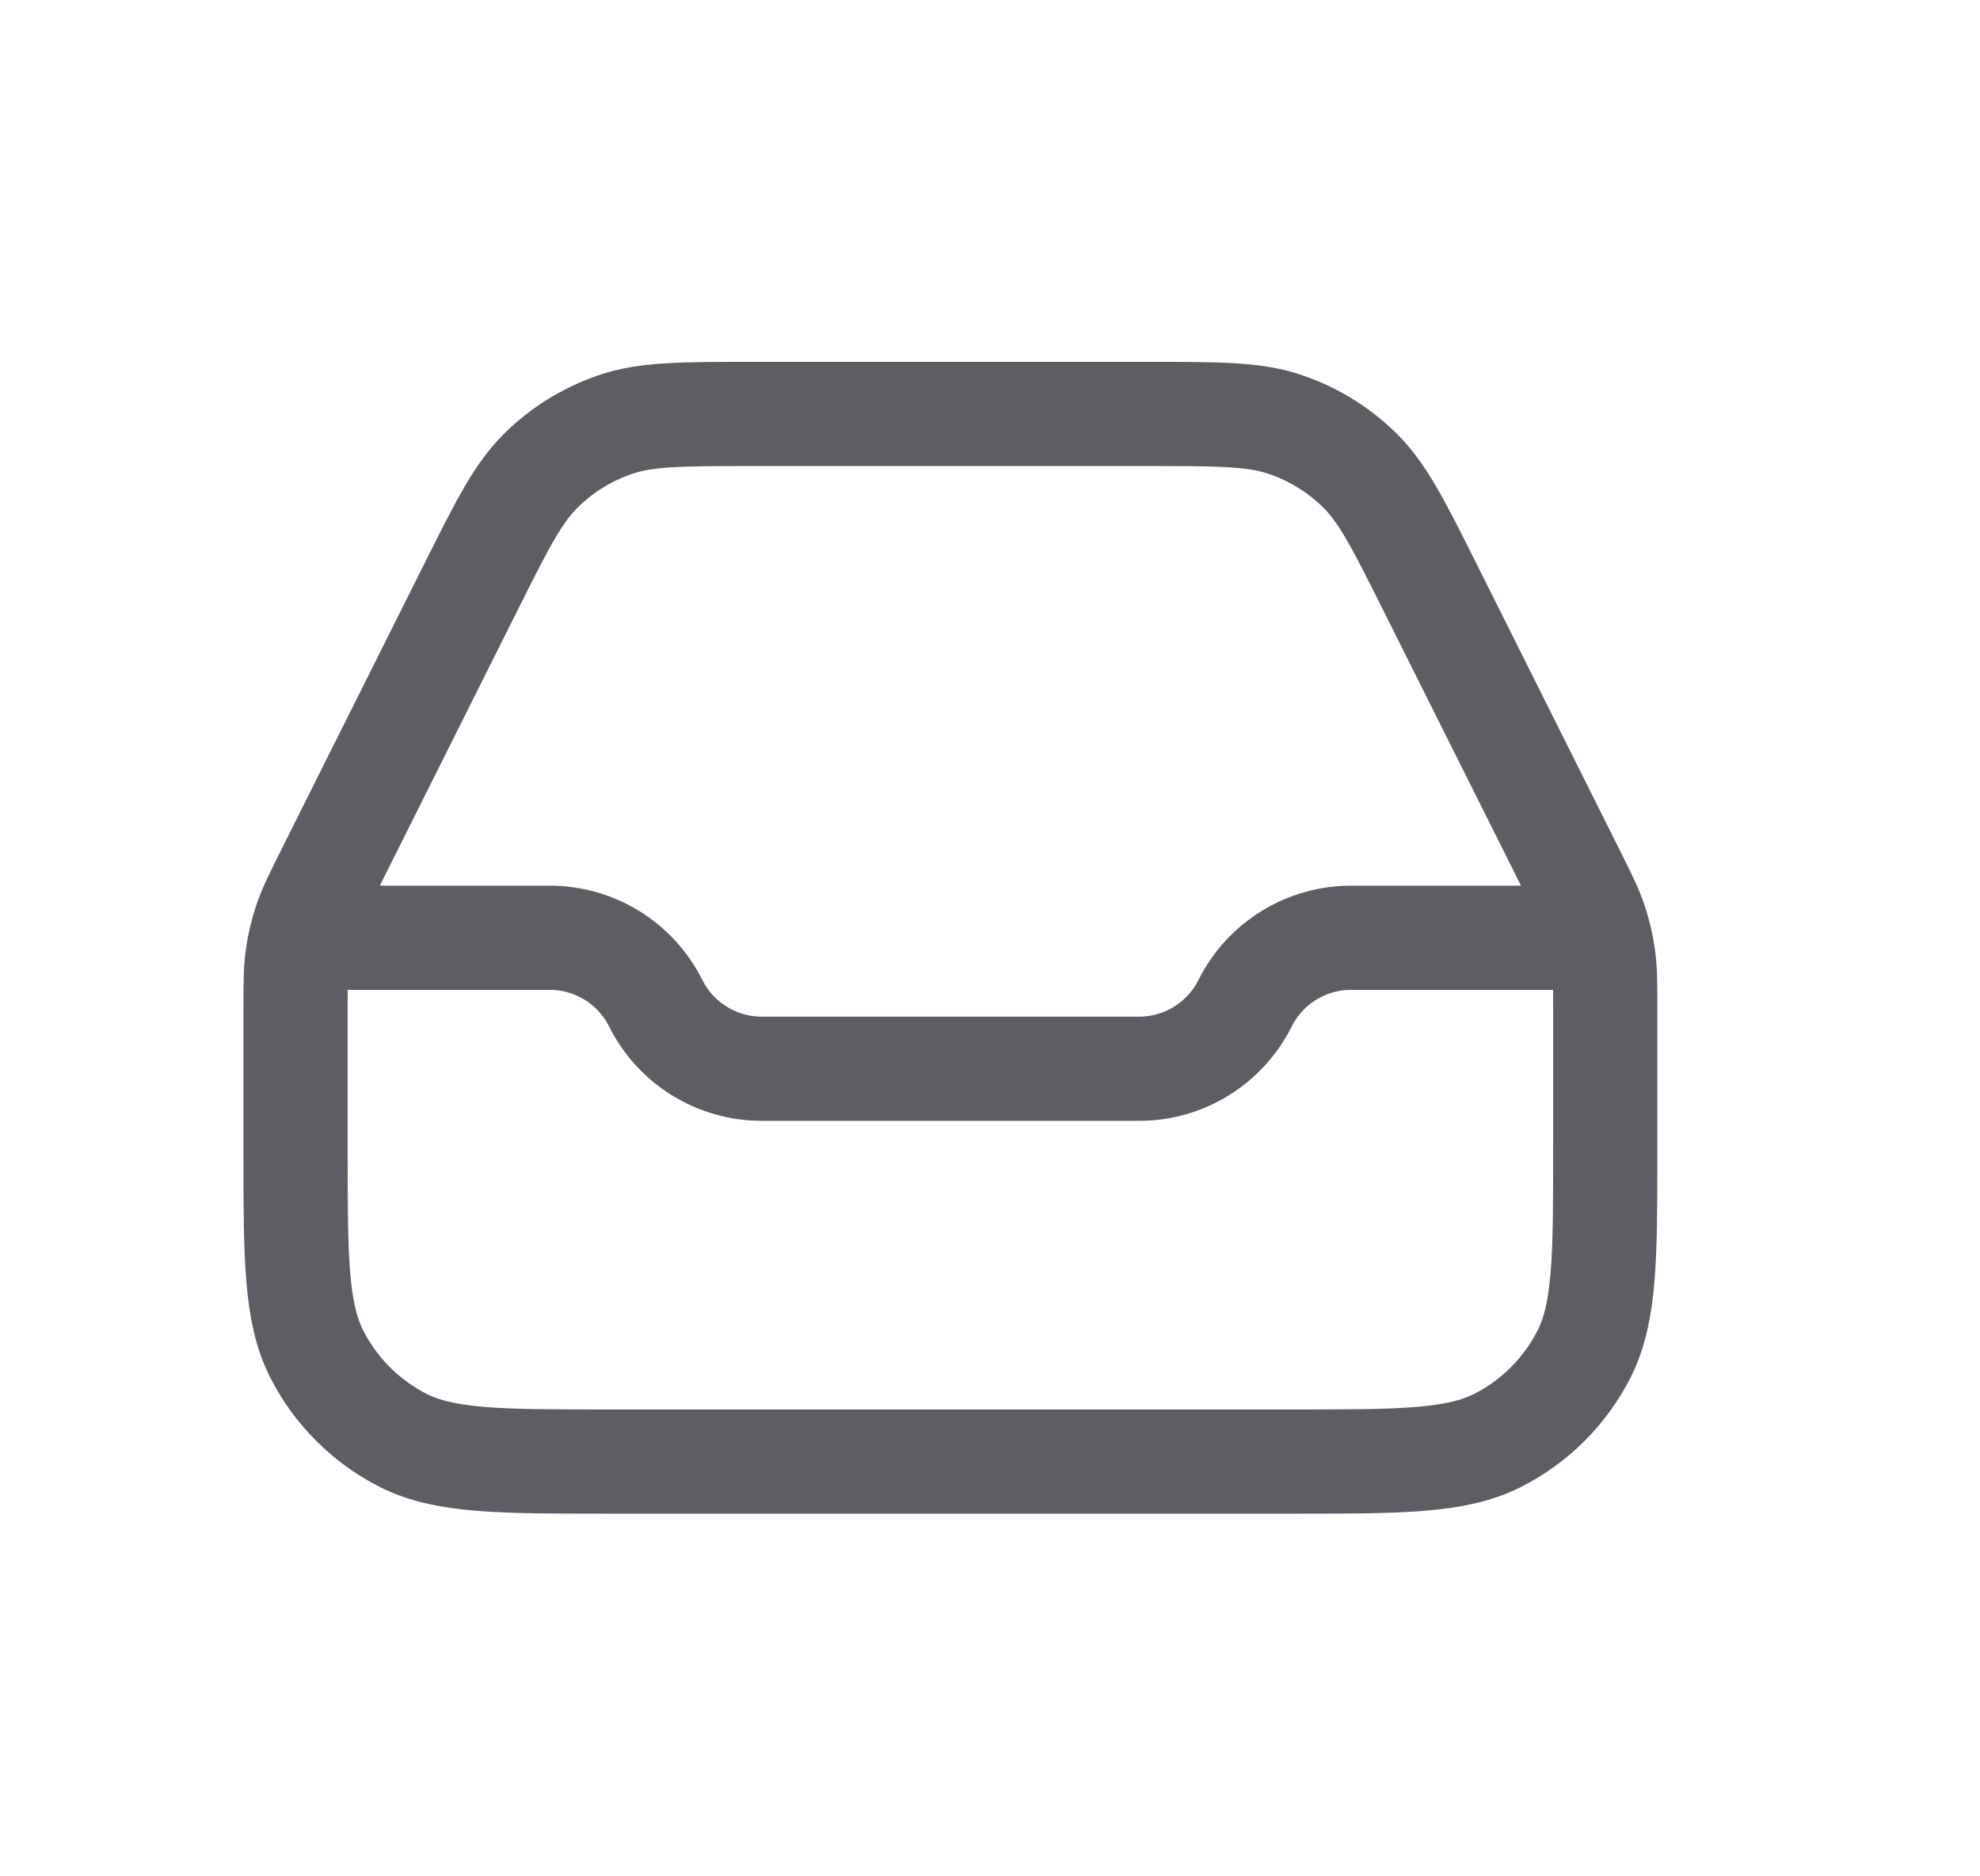
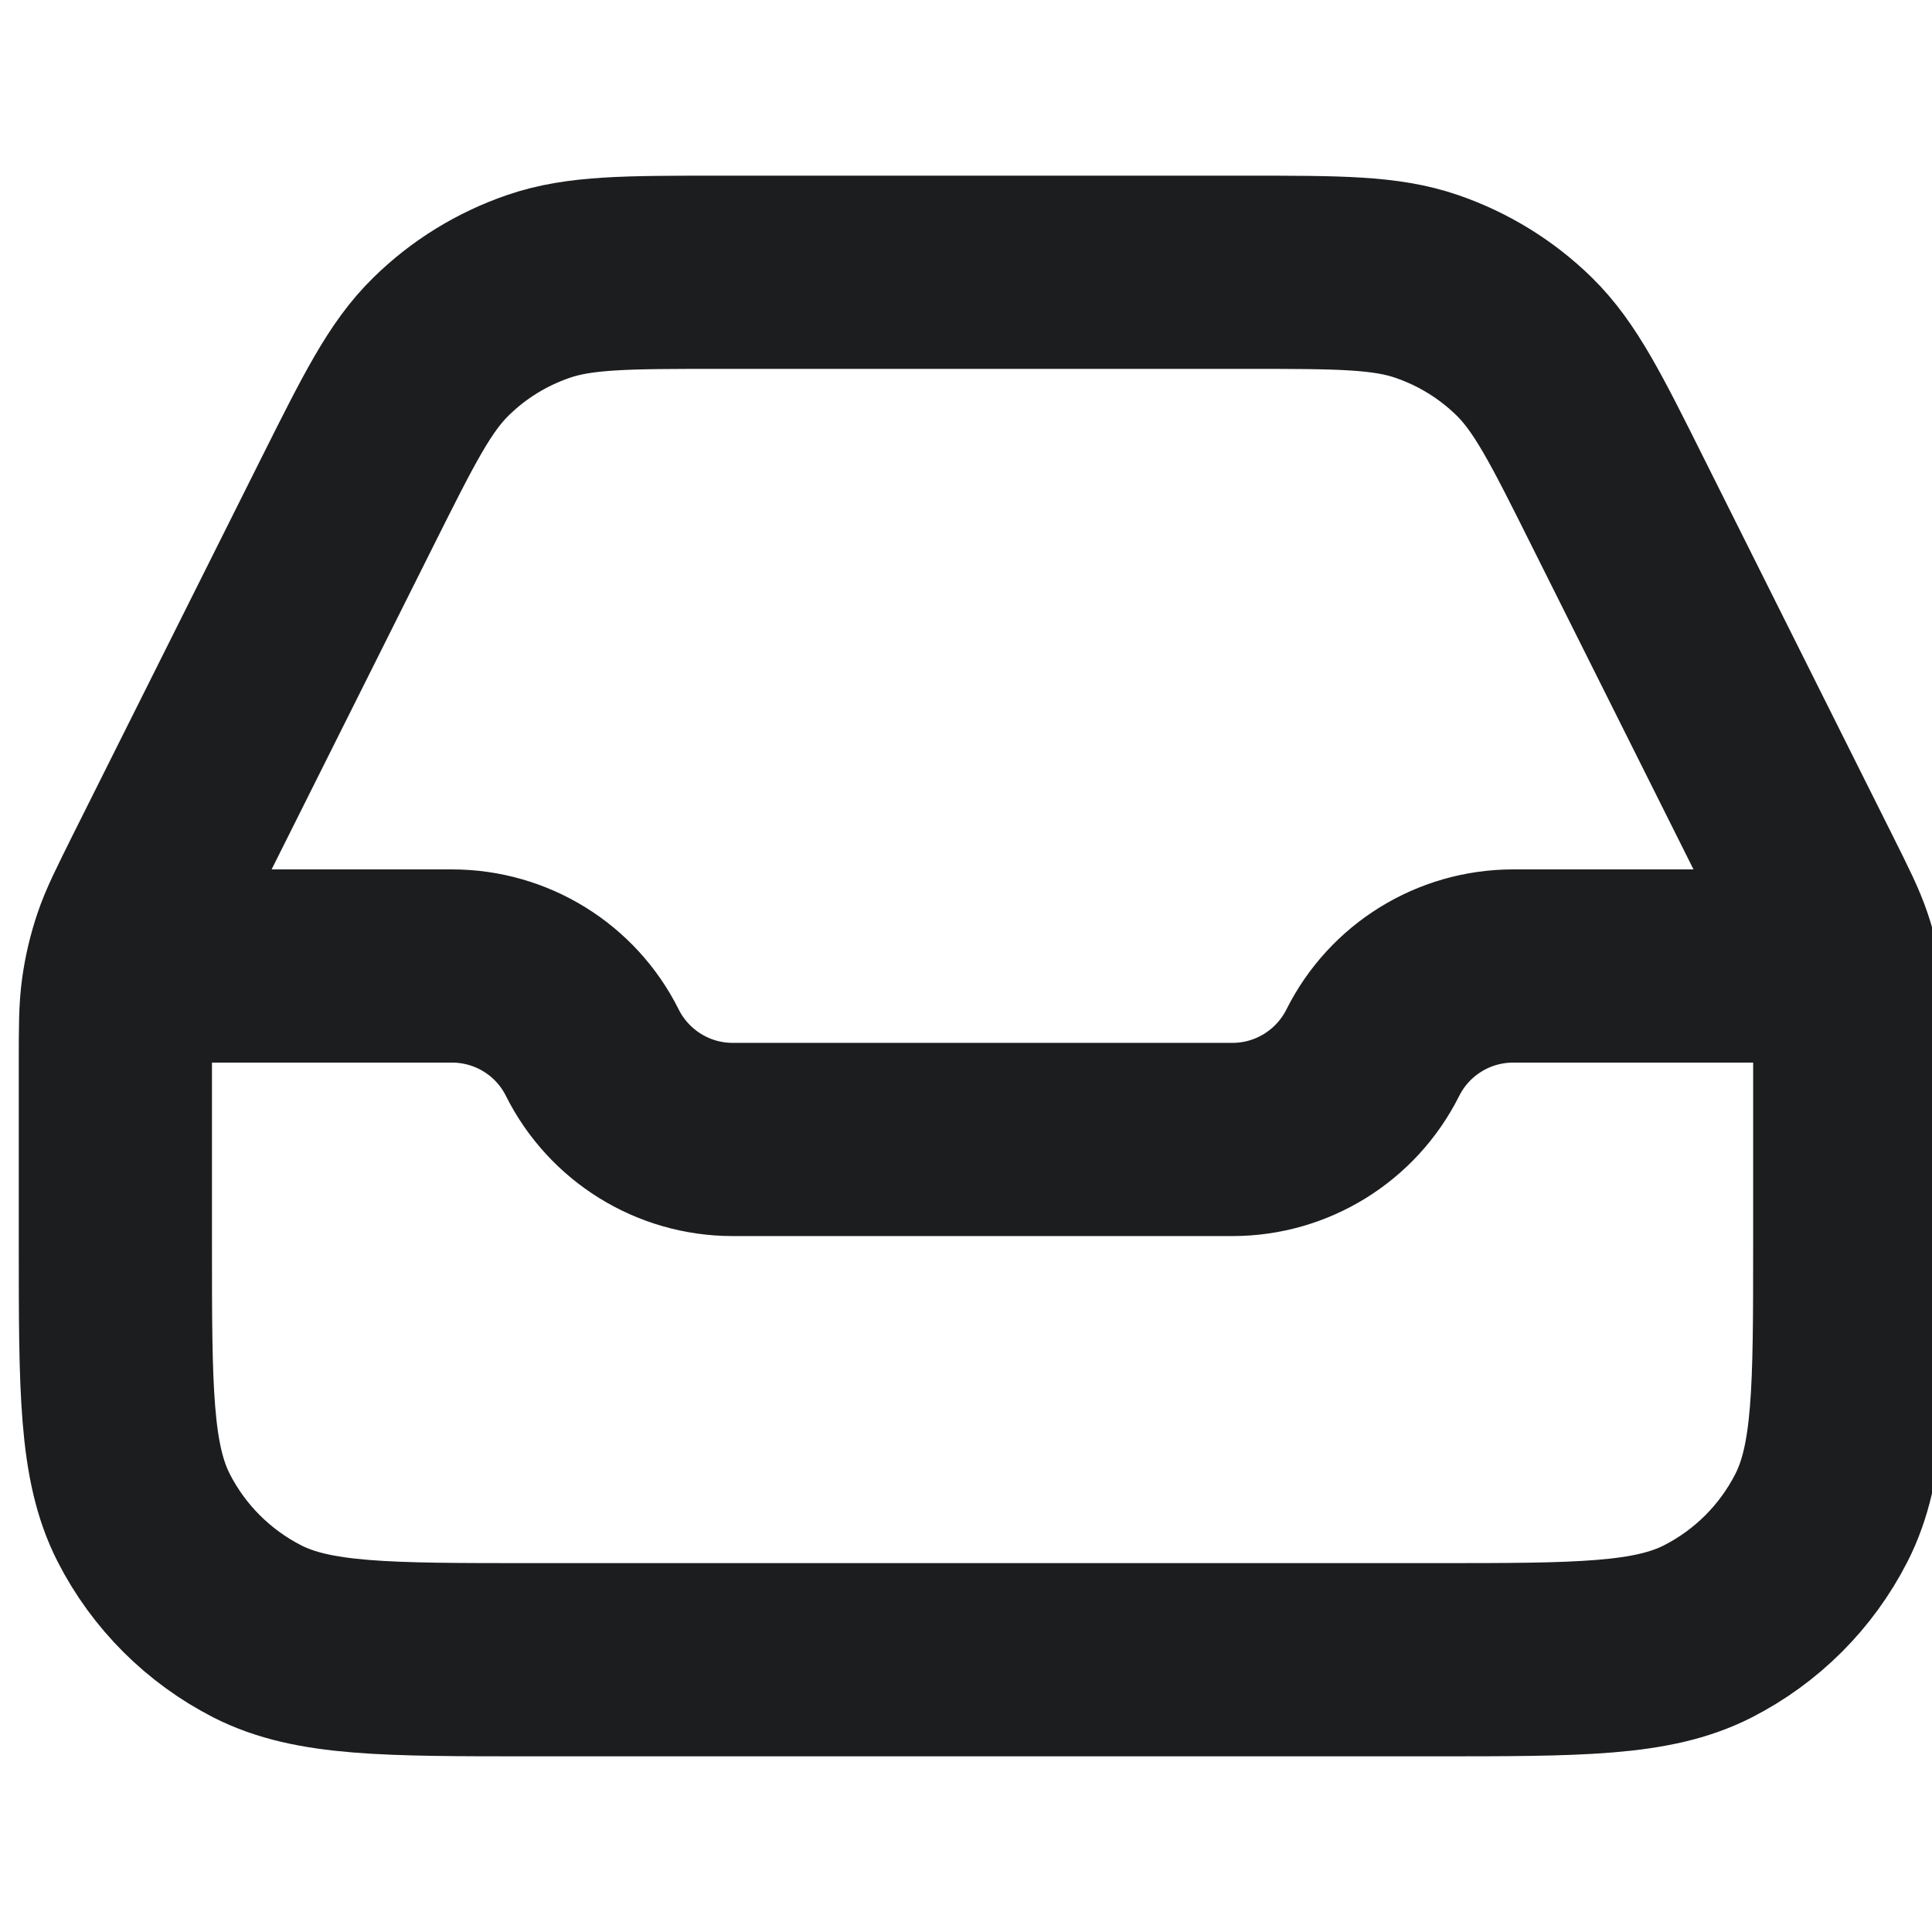
- <svg xmlns="http://www.w3.org/2000/svg" width="19" height="18" viewBox="0 0 19 18" fill="none">
-   <path d="M3.15 9H5.275C5.706 9 6.1 9.243 6.292 9.628C6.485 10.013 6.878 10.257 7.309 10.257H10.931C11.362 10.257 11.755 10.013 11.948 9.628C12.141 9.243 12.534 9 12.965 9H15.09M7.214 3.973H11.026C11.703 3.973 12.041 3.973 12.34 4.076C12.604 4.167 12.845 4.315 13.045 4.511C13.27 4.732 13.422 5.035 13.724 5.64L15.086 8.363C15.205 8.601 15.264 8.719 15.306 8.844C15.343 8.954 15.37 9.068 15.386 9.184C15.404 9.314 15.404 9.446 15.404 9.712V11.011C15.404 12.067 15.404 12.595 15.199 12.998C15.018 13.353 14.73 13.641 14.375 13.822C13.972 14.027 13.444 14.027 12.388 14.027H5.852C4.796 14.027 4.269 14.027 3.865 13.822C3.511 13.641 3.222 13.353 3.041 12.998C2.836 12.595 2.836 12.067 2.836 11.011V9.712C2.836 9.446 2.836 9.314 2.854 9.184C2.87 9.068 2.897 8.954 2.934 8.844C2.976 8.719 3.036 8.601 3.154 8.363L4.516 5.64C4.819 5.035 4.97 4.732 5.196 4.511C5.395 4.315 5.636 4.167 5.9 4.076C6.199 3.973 6.537 3.973 7.214 3.973Z" stroke="#5C5E63" stroke-linecap="round" stroke-linejoin="round" />
+ <svg xmlns="http://www.w3.org/2000/svg" width="16" height="16" viewBox="2 2 14 14" fill="none">
+   <path d="M3.15 9H5.275C5.706 9 6.1 9.243 6.292 9.628C6.485 10.013 6.878 10.257 7.309 10.257H10.931C11.362 10.257 11.755 10.013 11.948 9.628C12.141 9.243 12.534 9 12.965 9H15.09M7.214 3.973H11.026C11.703 3.973 12.041 3.973 12.34 4.076C12.604 4.167 12.845 4.315 13.045 4.511C13.27 4.732 13.422 5.035 13.724 5.64L15.086 8.363C15.205 8.601 15.264 8.719 15.306 8.844C15.343 8.954 15.37 9.068 15.386 9.184C15.404 9.314 15.404 9.446 15.404 9.712V11.011C15.404 12.067 15.404 12.595 15.199 12.998C15.018 13.353 14.73 13.641 14.375 13.822C13.972 14.027 13.444 14.027 12.388 14.027H5.852C4.796 14.027 4.269 14.027 3.865 13.822C3.511 13.641 3.222 13.353 3.041 12.998C2.836 12.595 2.836 12.067 2.836 11.011V9.712C2.836 9.446 2.836 9.314 2.854 9.184C2.87 9.068 2.897 8.954 2.934 8.844C2.976 8.719 3.036 8.601 3.154 8.363L4.516 5.64C4.819 5.035 4.97 4.732 5.196 4.511C5.395 4.315 5.636 4.167 5.9 4.076C6.199 3.973 6.537 3.973 7.214 3.973Z" stroke="#1C1D1F" stroke-linecap="round" stroke-width="1.4" stroke-linejoin="round" />
</svg>
